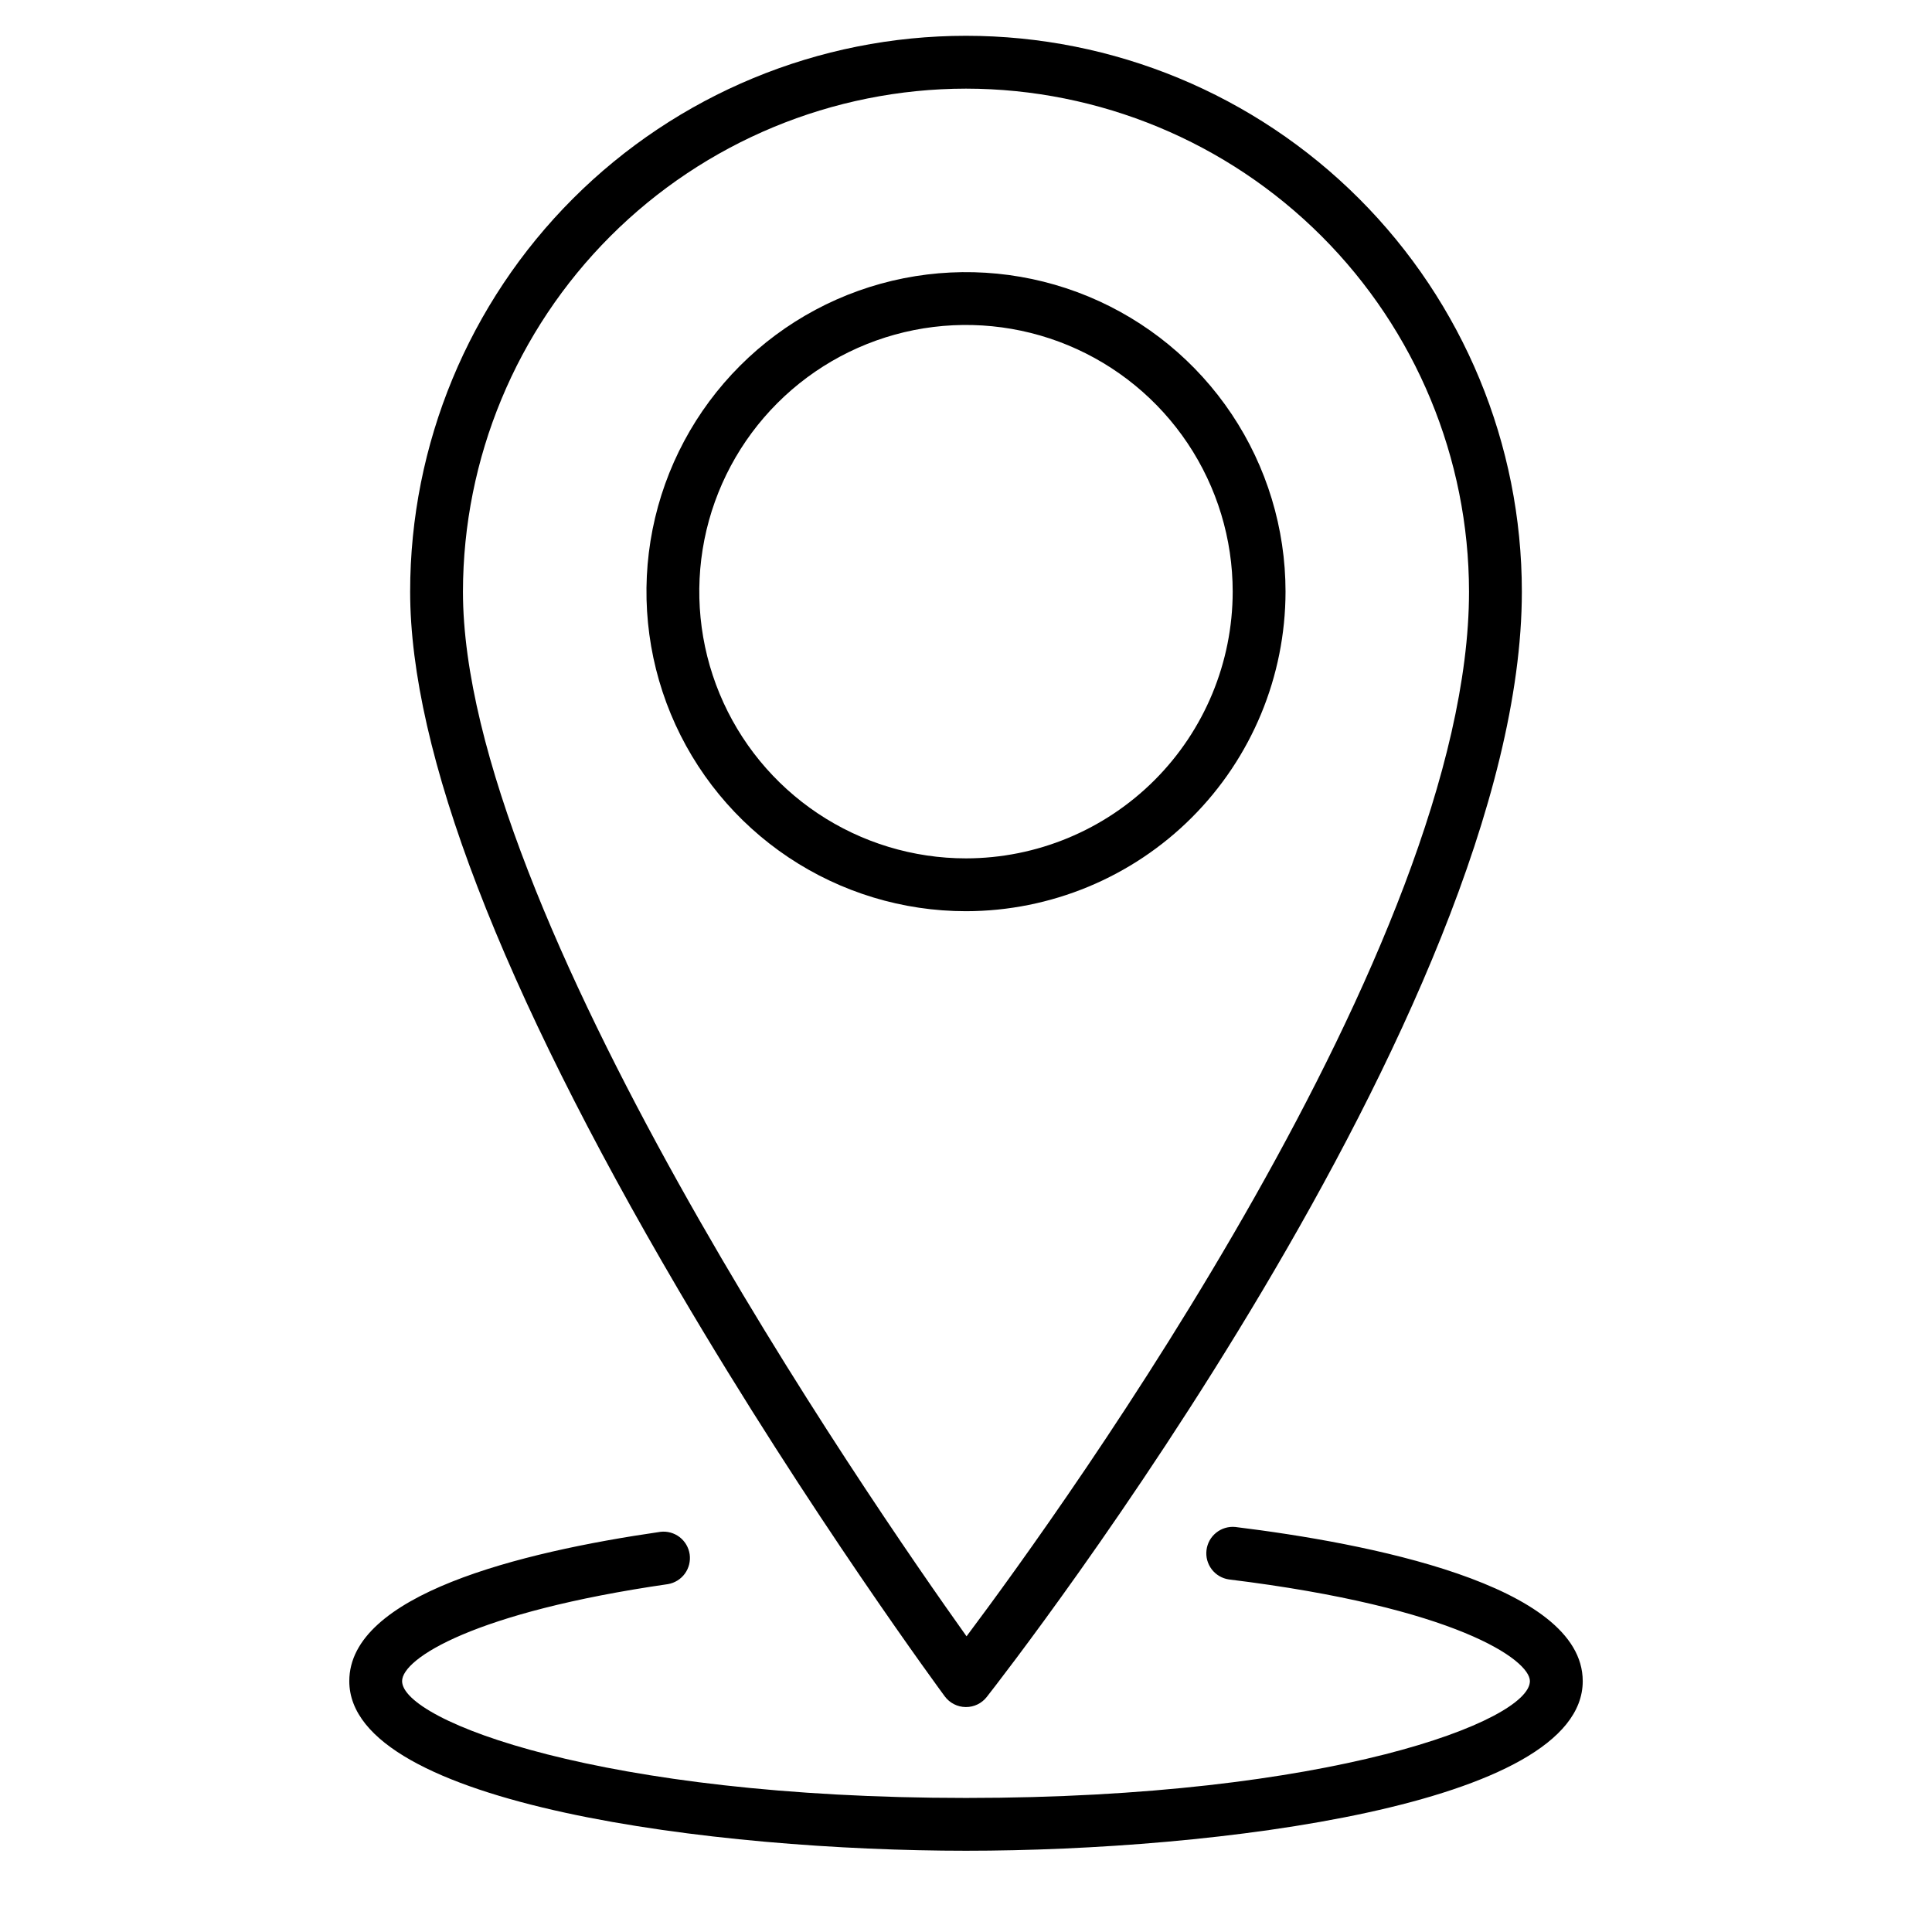
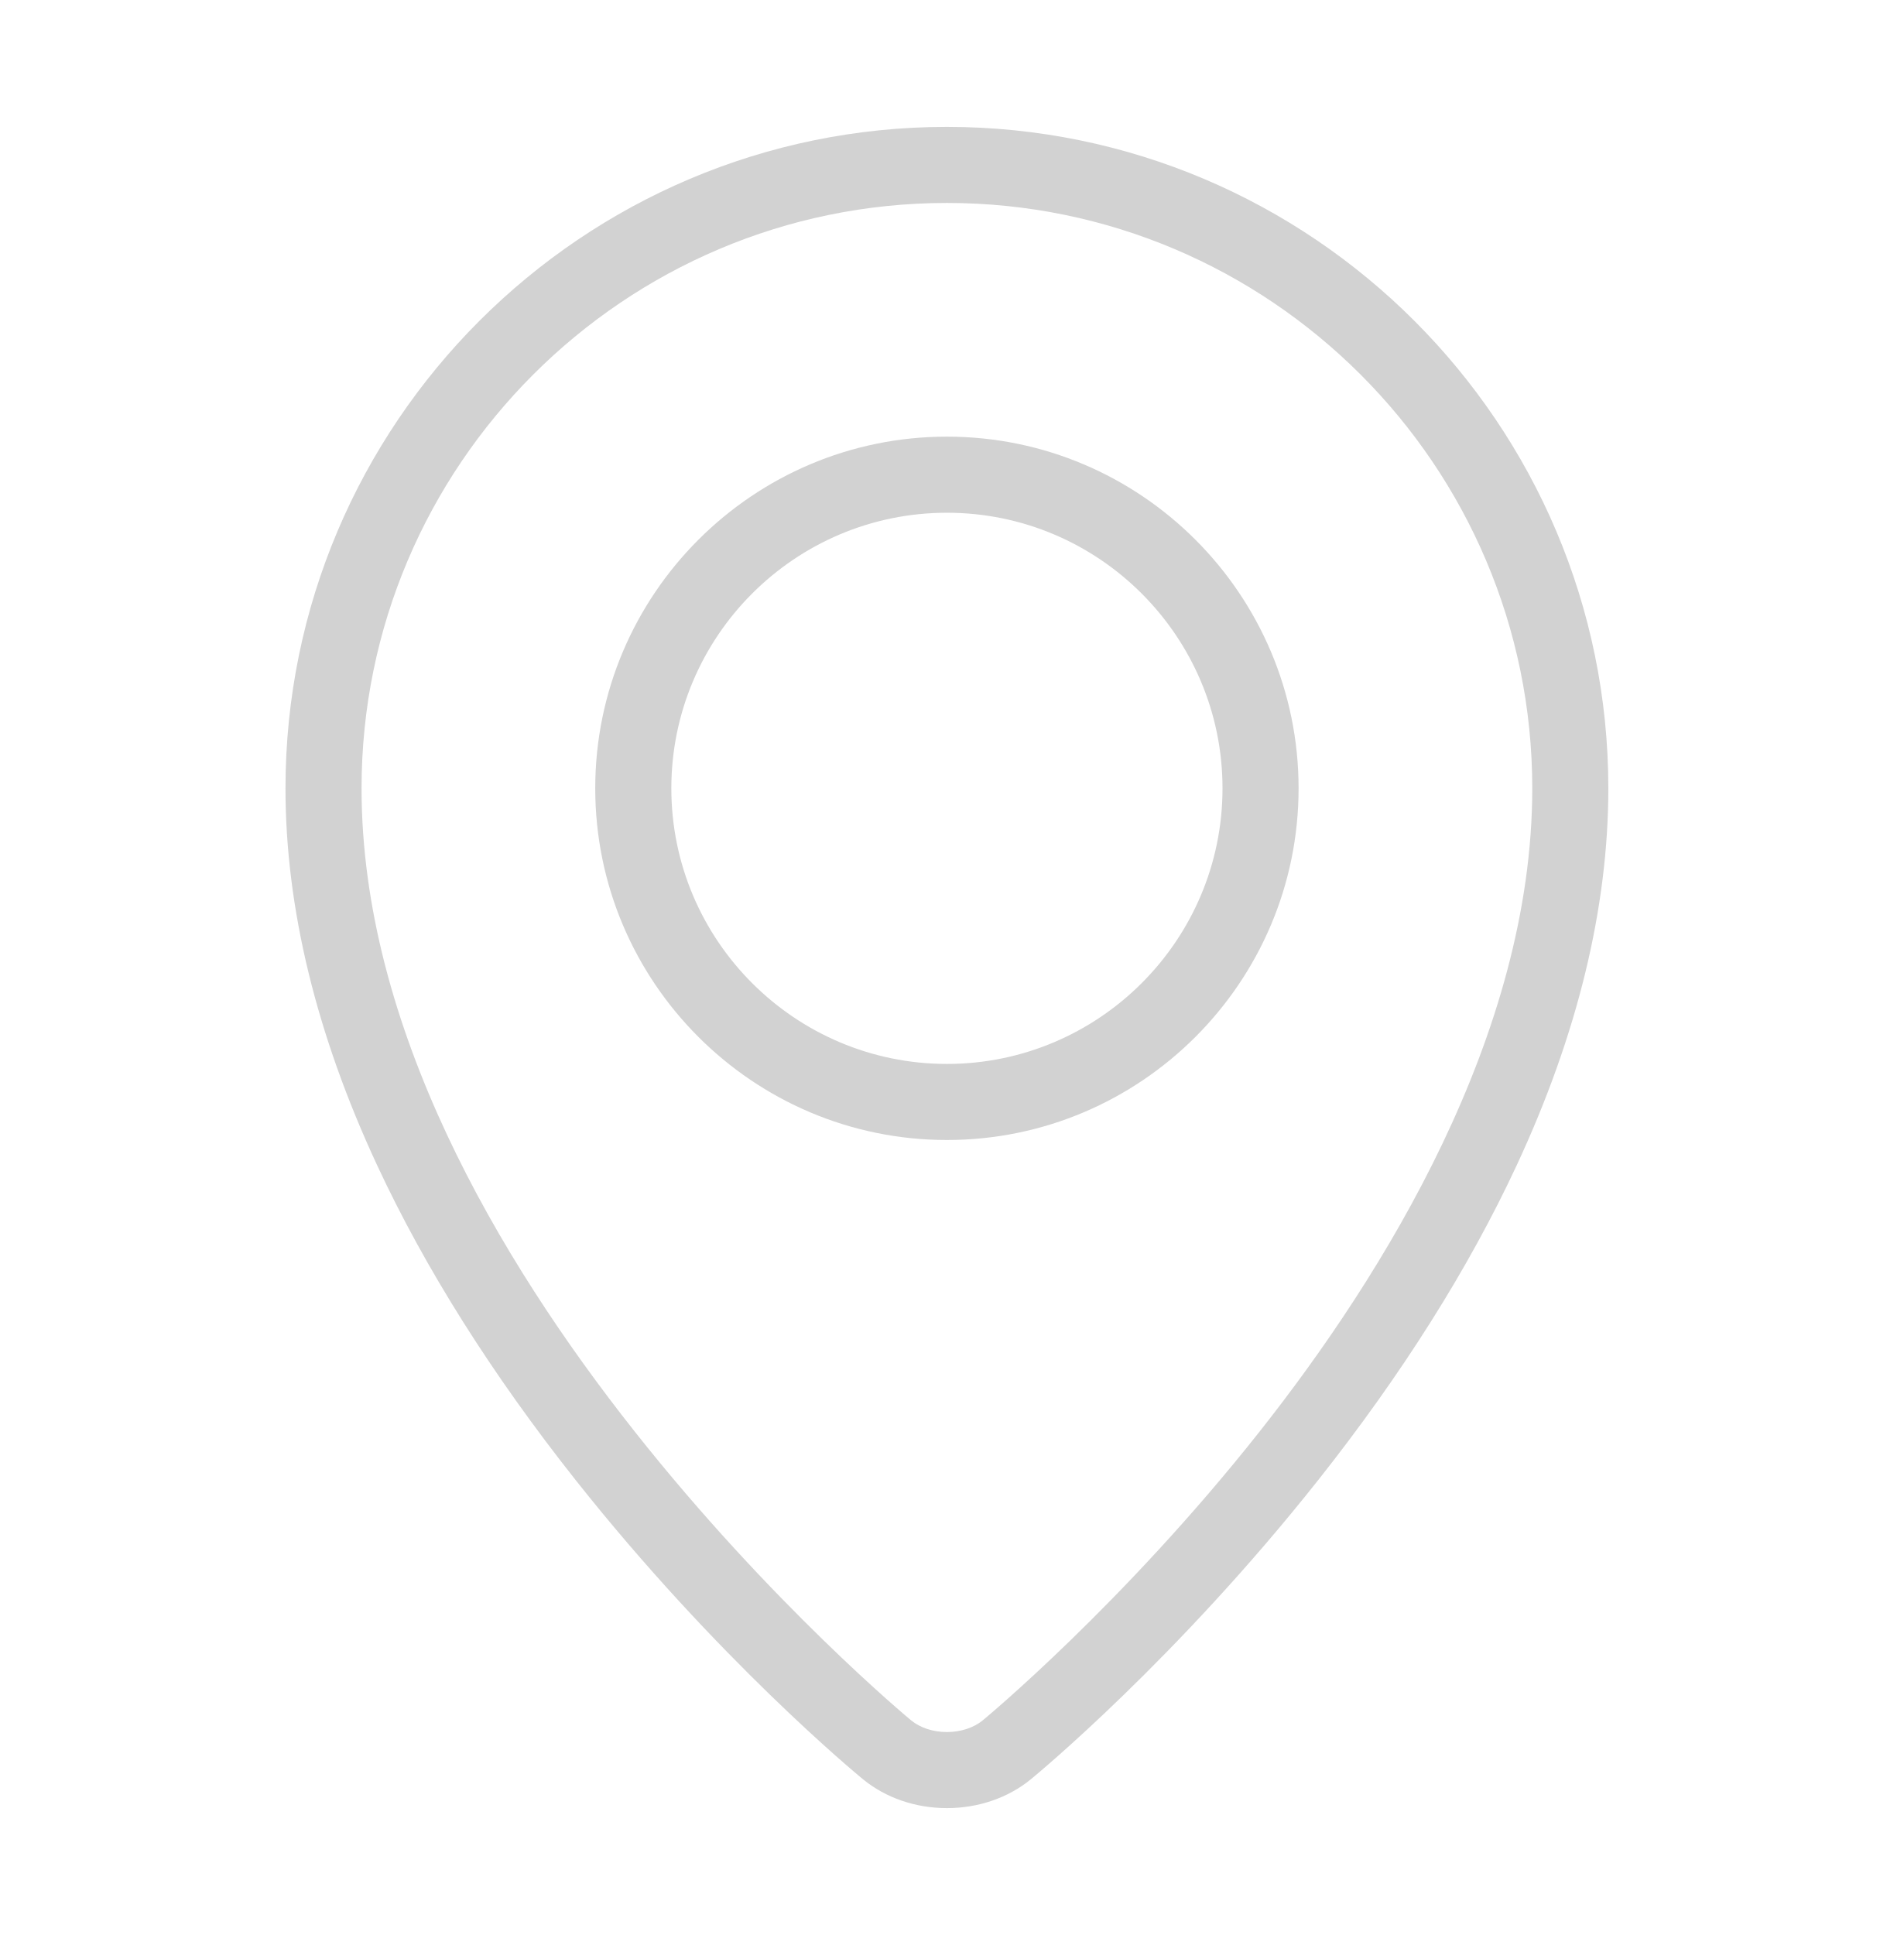
- <svg xmlns="http://www.w3.org/2000/svg" width="72" height="72" viewBox="0 0 72 72">
-   <path d="M35.209 63.219C35.299 63.341 35.417 63.44 35.551 63.509C35.686 63.578 35.835 63.615 35.987 63.617H36C36.149 63.617 36.297 63.583 36.431 63.518C36.565 63.453 36.682 63.357 36.774 63.24C37.589 62.201 56.715 37.618 56.715 22.05C56.715 16.556 54.533 11.287 50.648 7.402C46.763 3.517 41.494 1.334 36 1.334C30.506 1.334 25.237 3.517 21.352 7.402C17.467 11.287 15.285 16.556 15.285 22.05C15.285 28.012 18.649 36.767 25.285 48.071C30.188 56.422 35.16 63.152 35.209 63.219ZM36 3.303C40.97 3.309 45.735 5.286 49.25 8.8C52.764 12.315 54.741 17.08 54.746 22.05C54.746 35.195 39.685 56.092 36.02 60.981C32.4 55.903 17.253 33.968 17.253 22.05C17.259 17.08 19.235 12.315 22.75 8.8C26.265 5.286 31.03 3.309 36 3.303Z" />
-   <path d="M47.908 22.05C47.908 19.695 47.21 17.393 45.901 15.434C44.593 13.476 42.733 11.95 40.557 11.048C38.381 10.147 35.987 9.911 33.677 10.37C31.367 10.83 29.245 11.964 27.58 13.629C25.914 15.295 24.78 17.416 24.32 19.726C23.861 22.036 24.097 24.431 24.998 26.607C25.899 28.783 27.426 30.642 29.384 31.951C31.342 33.259 33.645 33.958 36 33.958C39.157 33.954 42.184 32.699 44.416 30.466C46.649 28.234 47.904 25.207 47.908 22.05ZM36 31.989C34.034 31.989 32.112 31.406 30.478 30.314C28.843 29.222 27.569 27.669 26.817 25.853C26.065 24.037 25.868 22.038 26.251 20.11C26.635 18.182 27.582 16.411 28.972 15.021C30.362 13.631 32.133 12.685 34.061 12.301C35.989 11.918 37.988 12.115 39.804 12.867C41.62 13.62 43.172 14.893 44.264 16.528C45.356 18.163 45.939 20.084 45.939 22.05C45.936 24.685 44.888 27.212 43.025 29.075C41.161 30.938 38.635 31.986 36 31.989ZM46.037 56.906C45.781 56.881 45.526 56.957 45.325 57.118C45.124 57.278 44.994 57.511 44.963 57.767C44.931 58.022 45.001 58.279 45.157 58.484C45.313 58.688 45.543 58.824 45.797 58.861C54.273 59.901 57.015 61.863 57.015 62.65C57.015 64.127 49.598 67.004 36 67.004C22.402 67.004 14.985 64.125 14.985 62.65C14.985 61.806 17.674 60.08 24.892 59.036C25.145 58.993 25.372 58.852 25.523 58.645C25.674 58.437 25.738 58.178 25.702 57.924C25.665 57.67 25.53 57.44 25.327 57.283C25.123 57.127 24.866 57.056 24.611 57.087C19.323 57.852 13.017 59.438 13.017 62.65C13.017 67.289 26.761 68.972 36 68.972C45.239 68.972 58.984 67.289 58.984 62.65C58.983 59.035 50.872 57.5 46.037 56.906Z" />
+ <svg xmlns="http://www.w3.org/2000/svg" width="60" height="61" viewBox="0 0 60 61" fill="none">
+   <path fill-rule="evenodd" clip-rule="evenodd" d="M9 24.852C9 13.354 18.354 4 29.852 4C41.349 4 50.703 13.354 50.703 24.852C50.703 28.617 49.732 32.614 47.816 36.732C46.303 39.984 44.199 43.321 41.562 46.652C37.092 52.299 32.685 55.937 32.5 56.089C31.784 56.676 30.843 57 29.852 57C28.86 57 27.92 56.676 27.204 56.089C27.018 55.937 22.611 52.299 18.142 46.652C15.505 43.321 13.401 39.984 11.888 36.732C9.972 32.614 9 28.617 9 24.852ZM30.979 54.235C31.022 54.2 35.4 50.581 39.712 45.126C43.632 40.165 48.305 32.621 48.305 24.852C48.305 14.676 40.027 6.398 29.852 6.398C19.676 6.398 11.398 14.676 11.398 24.852C11.398 39.847 28.552 54.093 28.725 54.235C29.009 54.468 29.419 54.602 29.852 54.602C30.284 54.602 30.695 54.468 30.979 54.235ZM18.765 24.852C18.765 18.739 23.739 13.765 29.852 13.765C35.965 13.765 40.938 18.739 40.938 24.852C40.938 30.965 35.965 35.938 29.852 35.938C23.739 35.938 18.765 30.965 18.765 24.852ZM21.164 24.852C21.164 29.643 25.061 33.54 29.852 33.54C34.642 33.54 38.54 29.643 38.54 24.852C38.54 20.061 34.642 16.164 29.852 16.164C25.061 16.164 21.164 20.061 21.164 24.852Z" fill="#D2D2D2" />
</svg>
